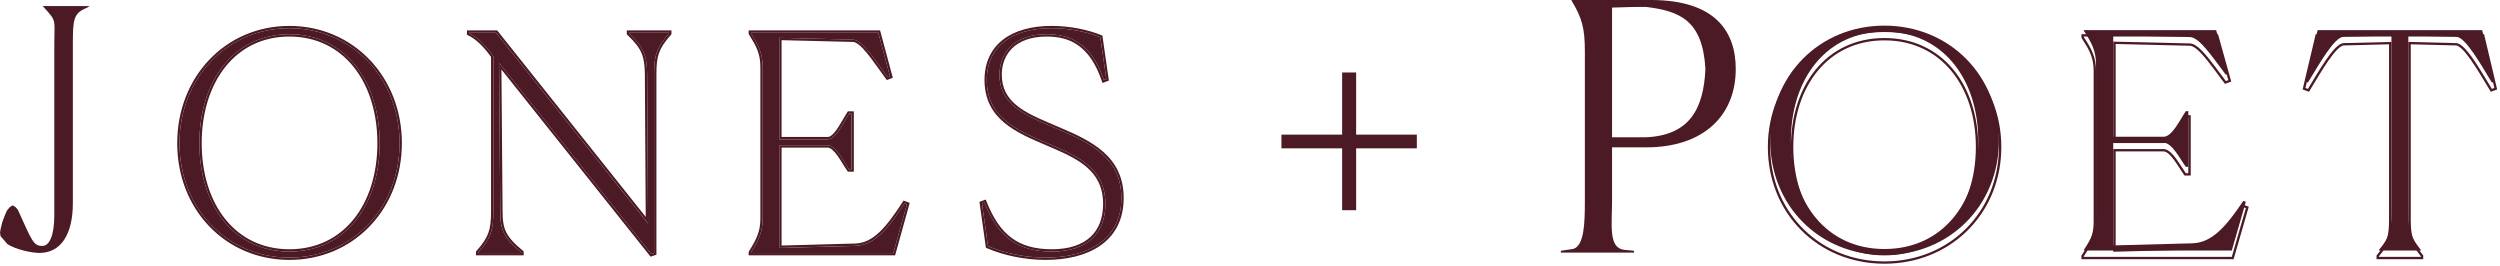
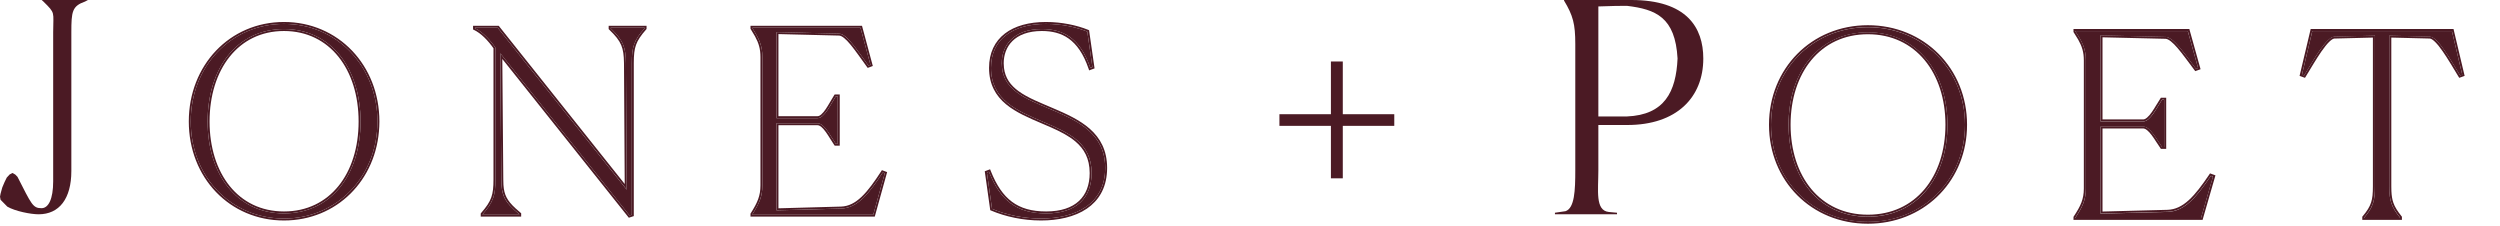
- <svg xmlns="http://www.w3.org/2000/svg" width="386" height="41" viewBox="0 0 386 41" fill="none">
-   <path d="M169.886 5.75L170.815 12.21L170.443 12.35C168.538 6.819 165.377 5.285 161.613 5.285C156.407 5.285 154.316 8.353 154.316 11.513C154.316 16.486 158.871 18.02 163.518 20.018C168.305 22.063 173.139 24.341 173.139 30.569C173.139 37.261 167.608 39.771 161.473 39.771C158.22 39.771 155.059 39.074 152.55 38.005L151.62 31.405L151.992 31.266C154.083 36.518 157.058 38.842 162.403 38.842C167.934 38.842 170.676 35.96 170.676 31.498C170.676 25.921 166.353 24.108 161.799 22.156C157.104 20.158 152.364 18.206 152.364 12.35C152.364 7.098 156.361 4.355 162.356 4.355C165.238 4.355 167.934 4.96 169.886 5.75Z" fill="#4B1A24" />
-   <path d="M140.023 31.547L137.932 39.076H115.948V38.983C117.156 37.078 117.761 35.776 117.761 33.731V10.4C117.761 8.308 117.156 7.053 115.948 5.148V5.055H135.608L137.421 11.794L137.049 11.933C134.911 9.005 133.145 6.217 131.75 6.124L120.317 5.845V21.508H127.8C129.055 21.508 130.17 18.998 131.1 17.557H131.471V26.155H131.1C130.217 24.901 129.055 22.437 127.8 22.437H120.317V38.286L132.076 37.961C135.05 37.868 137.142 35.265 139.651 31.407L140.023 31.547Z" fill="#4B1A24" />
-   <path d="M100.572 39.216L77.054 9.702L77.24 32.662C77.24 35.544 77.798 36.752 80.493 38.983V39.076H73.847V38.983C75.799 36.752 76.171 35.544 76.171 32.662V8.68C75.102 7.146 73.801 5.798 72.453 5.148V5.055H76.589L100.06 34.521L99.921 11.469C99.874 8.587 99.456 7.379 97.132 5.148V5.055H103.314V5.148C101.362 7.379 100.99 8.54 100.99 11.469V39.076L100.572 39.216Z" fill="#4B1A24" />
-   <path d="M44.682 39.771C35.014 39.771 27.718 32.149 27.718 22.11C27.718 12.071 35.014 4.355 44.682 4.355C54.349 4.355 61.693 12.071 61.693 22.11C61.693 32.149 54.349 39.771 44.682 39.771ZM44.682 38.842C53.28 38.842 58.625 31.731 58.625 22.11C58.625 12.536 53.28 5.285 44.682 5.285C36.084 5.285 30.785 12.536 30.785 22.11C30.785 31.684 36.084 38.842 44.682 38.842Z" fill="#4B1A24" />
-   <path d="M173.141 30.57C173.141 24.341 168.305 22.064 163.518 20.018C159.016 18.083 154.601 16.583 154.329 11.971L154.315 11.514C154.315 8.353 156.407 5.285 161.612 5.285C165.377 5.285 168.54 6.821 170.445 12.351L170.815 12.212L169.887 5.749C168.179 5.058 165.901 4.511 163.428 4.384L162.356 4.356C156.361 4.356 152.363 7.1 152.363 12.351L152.377 12.889C152.66 18.328 157.251 20.22 161.797 22.155C166.352 24.107 170.675 25.921 170.676 31.498C170.676 35.96 167.934 38.84 162.405 38.841V38.484C165.11 38.484 167.081 37.78 168.371 36.582C169.658 35.386 170.32 33.654 170.32 31.498C170.319 28.823 169.291 27.073 167.715 25.741C166.514 24.726 164.998 23.953 163.347 23.217L161.657 22.487C159.325 21.494 156.914 20.484 155.094 18.975C153.25 17.445 152.008 15.397 152.007 12.351C152.007 9.624 153.05 7.514 154.895 6.098C156.726 4.693 159.31 4 162.356 4C165.283 4 168.025 4.61 170.019 5.418L170.211 5.494L170.239 5.7L171.168 12.159L171.21 12.446L170.941 12.547L170.567 12.683L170.225 12.812L170.107 12.467C169.17 9.748 167.939 8.053 166.517 7.034C165.097 6.016 163.445 5.644 161.612 5.644C159.081 5.645 157.355 6.386 156.263 7.467C155.169 8.55 154.675 10.011 154.675 11.514L154.723 12.355C154.949 14.237 155.94 15.54 157.384 16.593C159.061 17.817 161.309 18.68 163.658 19.69C166.045 20.71 168.505 21.81 170.361 23.457C172.238 25.123 173.497 27.344 173.497 30.57L173.479 31.205C173.313 34.328 171.918 36.538 169.81 37.975C167.579 39.494 164.58 40.129 161.472 40.129C158.171 40.129 154.963 39.422 152.409 38.334L152.224 38.254L151.267 31.456L151.225 31.17L151.494 31.072L151.868 30.933L152.196 30.807L152.325 31.135C153.357 33.726 154.59 35.552 156.19 36.735C157.785 37.915 159.785 38.484 162.405 38.484V38.841L161.427 38.816C156.69 38.541 153.954 36.19 151.993 31.268L151.62 31.407L152.548 38.006C154.744 38.941 157.439 39.593 160.257 39.741L161.472 39.773C167.416 39.773 172.793 37.416 173.123 31.184L173.141 30.57Z" fill="#4B1A24" />
-   <path d="M131.475 17.554H131.101C130.172 18.994 129.056 21.502 127.802 21.502V21.146C127.993 21.146 128.215 21.048 128.479 20.818C128.741 20.59 129.009 20.259 129.279 19.865C129.546 19.473 129.806 19.035 130.061 18.598C130.313 18.164 130.563 17.727 130.801 17.358L130.906 17.194H131.831V26.509H130.916L130.808 26.355C130.58 26.031 130.335 25.63 130.085 25.228C129.832 24.82 129.57 24.405 129.299 24.03C129.028 23.654 128.759 23.334 128.493 23.112C128.291 22.943 128.111 22.846 127.952 22.808L127.802 22.791H120.676V37.912L132.065 37.598C133.437 37.555 134.626 36.937 135.793 35.831C136.968 34.718 138.1 33.137 139.355 31.209L139.508 30.968L139.777 31.069L140.151 31.209L140.458 31.324L138.279 39.165L138.206 39.427H115.592V38.876L115.648 38.788C116.841 36.907 117.404 35.672 117.404 33.726V10.393C117.404 8.9 117.088 7.86 116.427 6.64L115.648 5.334L115.592 5.247V4.691H135.884L135.954 4.957L137.766 11.695L137.85 12.009L137.546 12.125L137.176 12.264L136.921 12.358L136.761 12.139C135.681 10.66 134.72 9.25 133.845 8.186C133.41 7.656 133.008 7.231 132.641 6.933C132.269 6.631 131.969 6.492 131.729 6.476L120.676 6.203V21.146H127.802V21.502H120.32V5.84L131.75 6.119C132.796 6.189 134.053 7.775 135.518 9.799L137.05 11.929L137.42 11.789L135.608 5.051H115.948V5.142C117.156 7.047 117.76 8.302 117.76 10.393V33.726C117.76 35.771 117.157 37.072 115.948 38.977V39.071H137.934L140.025 31.54L139.651 31.404C137.143 35.26 135.052 37.864 132.079 37.957L120.32 38.282V22.431H127.802C129.056 22.432 130.218 24.895 131.101 26.149H131.475V17.554Z" fill="#4B1A24" />
-   <path d="M100.991 11.465C100.991 8.537 101.364 7.373 103.316 5.142V5.051H97.133V5.142C99.457 7.373 99.876 8.583 99.923 11.465L100.062 34.515L76.59 5.051H72.456V5.142C73.803 5.793 75.105 7.142 76.174 8.675V32.657L76.153 33.663C76.055 35.856 75.557 37.025 73.849 38.977V39.071H80.496V38.977C78.137 37.024 77.414 35.856 77.27 33.663L77.243 32.657L77.058 9.698L100.572 39.211L100.991 39.071V11.465ZM101.351 39.33L101.106 39.41L100.687 39.549L100.45 39.63L100.293 39.434L77.421 10.732L77.599 32.654L77.627 33.642C77.686 34.551 77.849 35.251 78.178 35.901C78.51 36.555 79.022 37.18 79.823 37.919L80.723 38.701L80.853 38.809V39.427H73.493V38.844L73.58 38.743C74.544 37.642 75.091 36.822 75.406 35.943C75.722 35.061 75.814 34.087 75.814 32.657V8.787C74.773 7.314 73.54 6.062 72.299 5.463L72.096 5.369V4.691H76.764L99.699 33.488L99.566 11.468C99.543 10.04 99.426 9.075 99.053 8.2C98.68 7.325 98.035 6.504 96.885 5.4L96.777 5.295V4.691H103.672V5.278L103.585 5.379C102.62 6.482 102.074 7.289 101.759 8.162C101.444 9.037 101.351 10.011 101.351 11.465V39.33Z" fill="#4B1A24" />
-   <path d="M61.692 22.11C61.691 12.385 54.801 4.84 45.582 4.377L44.682 4.356C35.015 4.356 27.717 12.071 27.717 22.11C27.717 31.836 34.567 39.292 43.784 39.748L44.682 39.773C54.349 39.773 61.692 32.149 61.692 22.11ZM58.267 22.11C58.267 17.386 56.951 13.263 54.601 10.33C52.256 7.404 48.87 5.644 44.682 5.644C40.494 5.645 37.123 7.405 34.791 10.33C32.452 13.263 31.142 17.386 31.142 22.11C31.142 26.834 32.45 30.931 34.787 33.841C37.119 36.743 40.492 38.484 44.682 38.484V38.841C36.352 38.84 31.119 32.125 30.8 23L30.786 22.11C30.786 12.536 36.084 5.285 44.682 5.285C53.28 5.285 58.626 12.536 58.626 22.11L58.609 23.004C58.288 32.168 53.012 38.841 44.682 38.841V38.484C48.873 38.484 52.257 36.755 54.601 33.858C56.949 30.955 58.267 26.857 58.267 22.11ZM62.027 23.063C61.577 32.814 54.25 40.129 44.682 40.129C34.803 40.129 27.361 32.332 27.361 22.11C27.361 11.89 34.801 4 44.682 4C54.561 4 62.051 11.889 62.051 22.11L62.027 23.063Z" fill="#4B1A24" />
-   <path d="M11.249 31.357C11.249 36.288 9.34 39.052 6.086 39.052C4.848 39.052 2.393 38.507 1.155 37.694L0.089 36.469L0 35.924L0.089 35.379L0.355 34.29L0.711 33.337L1.066 32.52L1.511 31.976L1.955 31.703L2.399 31.976L2.755 32.384C4.976 37.286 5.167 37.968 6.546 37.968C7.642 37.968 8.385 36.342 8.385 33.199V6.7C8.385 2.961 8.797 3.382 6.842 1.204L6.575 0.932H13.862L13.418 1.204C11.374 2.021 11.249 2.961 11.249 6.7V31.357Z" fill="#4B1A24" />
-   <path d="M373.779 38.589V38.682H367.308V38.589C368.95 36.636 369.24 35.521 369.24 32.918V5.493L361.851 5.679C360.402 5.725 358.084 9.909 356.345 12.744L355.959 12.605L357.842 4.656H383.245L385.129 12.605L384.742 12.744C383.004 9.909 380.685 5.725 379.237 5.679L371.848 5.493V32.918C371.848 35.567 372.234 36.636 373.779 38.589Z" fill="#4B1A24" />
-   <path d="M346.76 31.151L344.587 38.682H321.744V38.589C323 36.683 323.627 35.382 323.627 33.336V10.002C323.627 7.91 323 6.655 321.744 4.749V4.656H342.172L344.056 11.396L343.669 11.536C341.448 8.607 339.613 5.818 338.164 5.725L326.284 5.446V21.111H334.059C335.363 21.111 336.522 18.601 337.488 17.16H337.874V25.759H337.488C336.57 24.505 335.363 22.041 334.059 22.041H326.284V37.892L338.502 37.566C341.593 37.473 343.766 34.87 346.374 31.012L346.76 31.151Z" fill="#4B1A24" />
-   <path d="M290.953 39.377C280.908 39.377 273.326 31.754 273.326 21.713C273.326 11.673 280.908 3.957 290.953 3.957C300.999 3.957 308.629 11.673 308.629 21.713C308.629 31.754 300.999 39.377 290.953 39.377ZM290.953 38.447C299.888 38.447 305.442 31.335 305.442 21.713C305.442 12.138 299.888 4.887 290.953 4.887C282.019 4.887 276.514 12.138 276.514 21.713C276.514 31.289 282.019 38.447 290.953 38.447Z" fill="#4B1A24" />
-   <path d="M371.845 6.473L379.235 6.658C380.322 6.693 381.899 9.056 383.353 11.431L384.742 13.725L385.127 13.586L383.244 5.639H357.842L355.959 13.586L356.343 13.725C357.973 11.068 360.113 7.223 361.568 6.714L361.851 6.658L369.24 6.473V33.896L369.222 34.807C369.144 36.791 368.743 37.858 367.307 39.566V39.66H373.779V39.566C372.234 37.614 371.845 36.544 371.845 33.896V6.473ZM372.237 34.807C372.277 35.645 372.382 36.29 372.585 36.881C372.856 37.667 373.31 38.386 374.073 39.349L374.149 39.447V40.016H366.937V39.44L367.02 39.342C367.826 38.384 368.275 37.655 368.533 36.867C368.793 36.073 368.867 35.189 368.867 33.896V6.84L361.861 7.018C361.77 7.021 361.639 7.06 361.466 7.165C361.294 7.269 361.101 7.427 360.889 7.636C360.465 8.056 359.999 8.651 359.514 9.347C358.544 10.741 357.543 12.477 356.666 13.907L356.507 14.165L356.213 14.06L355.828 13.921L355.524 13.809L355.596 13.505L357.479 5.559L357.544 5.279H383.541L383.607 5.559L385.49 13.505L385.562 13.809L385.257 13.921L384.873 14.06L384.579 14.165L384.423 13.907C383.546 12.477 382.541 10.742 381.572 9.347C381.087 8.65 380.621 8.056 380.197 7.636C379.985 7.427 379.791 7.269 379.62 7.165C379.446 7.06 379.316 7.021 379.224 7.018V7.015L372.219 6.84V33.896L372.237 34.807Z" fill="#4B1A24" />
-   <path d="M337.874 18.142H337.49C336.524 19.583 335.365 22.09 334.061 22.091V21.735C334.26 21.735 334.491 21.636 334.765 21.407C335.037 21.178 335.316 20.847 335.596 20.453C335.874 20.062 336.144 19.623 336.409 19.186C336.671 18.753 336.93 18.316 337.178 17.946L337.287 17.782H338.248V27.098H337.297L337.185 26.944C336.948 26.62 336.693 26.219 336.434 25.816C336.171 25.409 335.899 24.994 335.618 24.619C335.335 24.242 335.056 23.923 334.78 23.7C334.57 23.531 334.383 23.434 334.217 23.397L334.061 23.379H326.657V38.501L338.491 38.187C339.917 38.144 341.152 37.526 342.366 36.42C343.586 35.307 344.762 33.725 346.066 31.797L346.226 31.556L346.505 31.657L346.893 31.797L347.212 31.912L344.945 39.754L344.872 40.016H321.375V39.465L321.433 39.377C322.673 37.496 323.258 36.261 323.258 34.315V10.981C323.257 9.488 322.929 8.448 322.242 7.228L321.433 5.922L321.375 5.834V5.279H342.46L342.532 5.545L344.415 12.283L344.502 12.598L344.187 12.713L343.802 12.852L343.537 12.947L343.37 12.727C342.249 11.248 341.25 9.839 340.341 8.774C339.889 8.244 339.471 7.819 339.09 7.521C338.702 7.218 338.388 7.079 338.139 7.063L326.657 6.791V21.735H334.061V22.091H326.287V6.428L338.164 6.707C339.251 6.777 340.557 8.363 342.079 10.387L343.672 12.517L344.056 12.377L342.173 5.639H321.745V5.73C323 7.635 323.627 8.89 323.628 10.981V34.315C323.628 36.359 323 37.66 321.745 39.566V39.66H344.589L346.762 32.129L346.374 31.993C343.767 35.849 341.592 38.453 338.502 38.546L326.287 38.871V23.02H334.061C335.039 23.02 335.962 24.406 336.75 25.628L337.49 26.738H337.874V18.142Z" fill="#4B1A24" />
-   <path d="M308.63 22.698C308.629 12.973 301.47 5.427 291.891 4.965L290.955 4.944C280.91 4.944 273.327 12.659 273.327 22.698C273.327 32.424 280.445 39.881 290.022 40.337L290.955 40.362C301 40.362 308.63 32.738 308.63 22.698ZM305.071 22.698C305.071 17.974 303.703 13.851 301.262 10.918C298.825 7.992 295.307 6.232 290.955 6.232C286.604 6.233 283.101 7.993 280.677 10.918C278.247 13.851 276.886 17.974 276.886 22.698C276.886 27.422 278.245 31.52 280.673 34.43C283.096 37.332 286.601 39.073 290.955 39.073V39.429C282.3 39.429 276.862 32.713 276.53 23.589L276.516 22.698C276.516 13.124 282.021 5.873 290.955 5.873C299.889 5.873 305.444 13.124 305.444 22.698L305.426 23.592C305.092 32.757 299.61 39.429 290.955 39.429V39.073C295.31 39.073 298.827 37.344 301.262 34.447C303.702 31.544 305.071 27.445 305.071 22.698ZM308.982 23.651C308.515 33.403 300.897 40.718 290.955 40.718C280.691 40.718 272.957 32.921 272.957 22.698C272.957 12.478 280.688 4.588 290.955 4.588C301.22 4.588 309.003 12.477 309.003 22.698L308.982 23.651Z" fill="#4B1A24" />
-   <path d="M209.388 20.787H218.759V22.905H209.388V32.455H207.226V22.905H197.855V20.787H207.226V11.191H209.388V20.787Z" fill="#4B1A24" />
-   <path d="M241 39V38.717L242.929 38.435C244.582 37.87 244.702 34.631 244.702 31.008V7.992C244.702 4.369 244.292 2.824 242.654 0.107V0H254.892C264.979 0 268 5.008 268 10.656C268 17.742 263.136 22.75 254.175 22.75H248.901V31.008C248.901 34.684 248.302 38.294 250.781 38.576L252.296 38.717V39H241ZM254.124 1.066C252.997 1.066 251.512 1.066 248.901 1.172V21.196H254.087C260.975 20.913 263.041 16.674 263.316 10.656C262.903 3.109 259.322 1.696 254.124 1.066Z" fill="#4B1A24" />
+ <svg xmlns="http://www.w3.org/2000/svg" width="455" height="41" viewBox="0 0 455 41" fill="none">
+   <path d="M169.886 5.75L170.815 12.21L170.443 12.35C168.538 6.819 165.377 5.285 161.613 5.285C156.407 5.285 154.316 8.353 154.316 11.513C154.316 16.486 158.871 18.02 163.518 20.018C168.305 22.063 173.139 24.341 173.139 30.569C173.139 37.261 167.608 39.771 161.473 39.771C158.22 39.771 155.059 39.074 152.55 38.005L151.62 31.405L151.992 31.266C154.083 36.518 157.058 38.842 162.403 38.842C167.934 38.842 170.676 35.96 170.676 31.498C170.676 25.921 166.353 24.108 161.799 22.156C157.104 20.158 152.364 18.206 152.364 12.35C152.364 7.098 156.361 4.355 162.356 4.355C165.238 4.355 167.934 4.96 169.886 5.75Z" fill="#4B1A24" transform="translate(28,0)" />
+   <path d="M140.023 31.547L137.932 39.076H115.948V38.983C117.156 37.078 117.761 35.776 117.761 33.731V10.4C117.761 8.308 117.156 7.053 115.948 5.148V5.055H135.608L137.421 11.794L137.049 11.933C134.911 9.005 133.145 6.217 131.75 6.124L120.317 5.845V21.508H127.8C129.055 21.508 130.17 18.998 131.1 17.557H131.471V26.155H131.1C130.217 24.901 129.055 22.437 127.8 22.437H120.317V38.286L132.076 37.961C135.05 37.868 137.142 35.265 139.651 31.407L140.023 31.547Z" fill="#4B1A24" transform="translate(21,0)" />
+   <path d="M100.572 39.216L77.054 9.702L77.24 32.662C77.24 35.544 77.798 36.752 80.493 38.983V39.076H73.847V38.983C75.799 36.752 76.171 35.544 76.171 32.662V8.68C75.102 7.146 73.801 5.798 72.453 5.148V5.055H76.589L100.06 34.521L99.921 11.469C99.874 8.587 99.456 7.379 97.132 5.148V5.055H103.314V5.148C101.362 7.379 100.99 8.54 100.99 11.469V39.076L100.572 39.216Z" fill="#4B1A24" transform="translate(14,0)" />
+   <path d="M44.682 39.771C35.014 39.771 27.718 32.149 27.718 22.11C27.718 12.071 35.014 4.355 44.682 4.355C54.349 4.355 61.693 12.071 61.693 22.11C61.693 32.149 54.349 39.771 44.682 39.771ZM44.682 38.842C53.28 38.842 58.625 31.731 58.625 22.11C58.625 12.536 53.28 5.285 44.682 5.285C36.084 5.285 30.785 12.536 30.785 22.11C30.785 31.684 36.084 38.842 44.682 38.842Z" fill="#4B1A24" transform="translate(7,0)" />
+   <path d="M173.141 30.57C173.141 24.341 168.305 22.064 163.518 20.018C159.016 18.083 154.601 16.583 154.329 11.971L154.315 11.514C154.315 8.353 156.407 5.285 161.612 5.285C165.377 5.285 168.54 6.821 170.445 12.351L170.815 12.212L169.887 5.749C168.179 5.058 165.901 4.511 163.428 4.384L162.356 4.356C156.361 4.356 152.363 7.1 152.363 12.351L152.377 12.889C152.66 18.328 157.251 20.22 161.797 22.155C166.352 24.107 170.675 25.921 170.676 31.498C170.676 35.96 167.934 38.84 162.405 38.841V38.484C165.11 38.484 167.081 37.78 168.371 36.582C169.658 35.386 170.32 33.654 170.32 31.498C170.319 28.823 169.291 27.073 167.715 25.741C166.514 24.726 164.998 23.953 163.347 23.217L161.657 22.487C159.325 21.494 156.914 20.484 155.094 18.975C153.25 17.445 152.008 15.397 152.007 12.351C152.007 9.624 153.05 7.514 154.895 6.098C156.726 4.693 159.31 4 162.356 4C165.283 4 168.025 4.61 170.019 5.418L170.211 5.494L170.239 5.7L171.168 12.159L171.21 12.446L170.941 12.547L170.567 12.683L170.225 12.812L170.107 12.467C169.17 9.748 167.939 8.053 166.517 7.034C165.097 6.016 163.445 5.644 161.612 5.644C159.081 5.645 157.355 6.386 156.263 7.467C155.169 8.55 154.675 10.011 154.675 11.514L154.723 12.355C154.949 14.237 155.94 15.54 157.384 16.593C159.061 17.817 161.309 18.68 163.658 19.69C166.045 20.71 168.505 21.81 170.361 23.457C172.238 25.123 173.497 27.344 173.497 30.57L173.479 31.205C173.313 34.328 171.918 36.538 169.81 37.975C167.579 39.494 164.58 40.129 161.472 40.129C158.171 40.129 154.963 39.422 152.409 38.334L152.224 38.254L151.267 31.456L151.225 31.17L151.494 31.072L151.868 30.933L152.196 30.807L152.325 31.135C153.357 33.726 154.59 35.552 156.19 36.735C157.785 37.915 159.785 38.484 162.405 38.484V38.841L161.427 38.816C156.69 38.541 153.954 36.19 151.993 31.268L151.62 31.407L152.548 38.006C154.744 38.941 157.439 39.593 160.257 39.741L161.472 39.773C167.416 39.773 172.793 37.416 173.123 31.184L173.141 30.57Z" fill="#4B1A24" transform="translate(28,0)" />
+   <path d="M131.475 17.554H131.101C130.172 18.994 129.056 21.502 127.802 21.502V21.146C127.993 21.146 128.215 21.048 128.479 20.818C128.741 20.59 129.009 20.259 129.279 19.865C129.546 19.473 129.806 19.035 130.061 18.598C130.313 18.164 130.563 17.727 130.801 17.358L130.906 17.194H131.831V26.509H130.916L130.808 26.355C130.58 26.031 130.335 25.63 130.085 25.228C129.832 24.82 129.57 24.405 129.299 24.03C129.028 23.654 128.759 23.334 128.493 23.112C128.291 22.943 128.111 22.846 127.952 22.808L127.802 22.791H120.676V37.912L132.065 37.598C133.437 37.555 134.626 36.937 135.793 35.831C136.968 34.718 138.1 33.137 139.355 31.209L139.508 30.968L139.777 31.069L140.151 31.209L140.458 31.324L138.279 39.165L138.206 39.427H115.592V38.876L115.648 38.788C116.841 36.907 117.404 35.672 117.404 33.726V10.393C117.404 8.9 117.088 7.86 116.427 6.64L115.648 5.334L115.592 5.247V4.691H135.884L135.954 4.957L137.766 11.695L137.85 12.009L137.546 12.125L137.176 12.264L136.921 12.358L136.761 12.139C135.681 10.66 134.72 9.25 133.845 8.186C133.41 7.656 133.008 7.231 132.641 6.933C132.269 6.631 131.969 6.492 131.729 6.476L120.676 6.203V21.146H127.802V21.502H120.32V5.84L131.75 6.119C132.796 6.189 134.053 7.775 135.518 9.799L137.05 11.929L137.42 11.789L135.608 5.051H115.948V5.142C117.156 7.047 117.76 8.302 117.76 10.393V33.726C117.76 35.771 117.157 37.072 115.948 38.977V39.071H137.934L140.025 31.54L139.651 31.404C137.143 35.26 135.052 37.864 132.079 37.957L120.32 38.282V22.431H127.802C129.056 22.432 130.218 24.895 131.101 26.149H131.475V17.554Z" fill="#4B1A24" transform="translate(21,0)" />
+   <path d="M100.991 11.465C100.991 8.537 101.364 7.373 103.316 5.142V5.051H97.133V5.142C99.457 7.373 99.876 8.583 99.923 11.465L100.062 34.515L76.59 5.051H72.456V5.142C73.803 5.793 75.105 7.142 76.174 8.675V32.657L76.153 33.663C76.055 35.856 75.557 37.025 73.849 38.977V39.071H80.496V38.977C78.137 37.024 77.414 35.856 77.27 33.663L77.243 32.657L77.058 9.698L100.572 39.211L100.991 39.071V11.465ZM101.351 39.33L101.106 39.41L100.687 39.549L100.45 39.63L100.293 39.434L77.421 10.732L77.599 32.654L77.627 33.642C77.686 34.551 77.849 35.251 78.178 35.901C78.51 36.555 79.022 37.18 79.823 37.919L80.723 38.701L80.853 38.809V39.427H73.493V38.844L73.58 38.743C74.544 37.642 75.091 36.822 75.406 35.943C75.722 35.061 75.814 34.087 75.814 32.657V8.787C74.773 7.314 73.54 6.062 72.299 5.463L72.096 5.369V4.691H76.764L99.699 33.488L99.566 11.468C99.543 10.04 99.426 9.075 99.053 8.2C98.68 7.325 98.035 6.504 96.885 5.4L96.777 5.295V4.691H103.672V5.278L103.585 5.379C102.62 6.482 102.074 7.289 101.759 8.162C101.444 9.037 101.351 10.011 101.351 11.465V39.33Z" fill="#4B1A24" transform="translate(14,0)" />
+   <path d="M61.692 22.11C61.691 12.385 54.801 4.84 45.582 4.377L44.682 4.356C35.015 4.356 27.717 12.071 27.717 22.11C27.717 31.836 34.567 39.292 43.784 39.748L44.682 39.773C54.349 39.773 61.692 32.149 61.692 22.11ZM58.267 22.11C58.267 17.386 56.951 13.263 54.601 10.33C52.256 7.404 48.87 5.644 44.682 5.644C40.494 5.645 37.123 7.405 34.791 10.33C32.452 13.263 31.142 17.386 31.142 22.11C31.142 26.834 32.45 30.931 34.787 33.841C37.119 36.743 40.492 38.484 44.682 38.484V38.841C36.352 38.84 31.119 32.125 30.8 23L30.786 22.11C30.786 12.536 36.084 5.285 44.682 5.285C53.28 5.285 58.626 12.536 58.626 22.11L58.609 23.004C58.288 32.168 53.012 38.841 44.682 38.841V38.484C48.873 38.484 52.257 36.755 54.601 33.858C56.949 30.955 58.267 26.857 58.267 22.11ZM62.027 23.063C61.577 32.814 54.25 40.129 44.682 40.129C34.803 40.129 27.361 32.332 27.361 22.11C27.361 11.89 34.801 4 44.682 4C54.561 4 62.051 11.889 62.051 22.11L62.027 23.063Z" fill="#4B1A24" transform="translate(7,0)" />
+   <path d="M12.985 31.127C12.985 36.172 10.78 39 7.025 39C5.596 39 2.762 38.443 1.333 37.611L0.103 36.358L0 35.8L0.103 35.243L0.41 34.129L0.821 33.154L1.231 32.318L1.744 31.761L2.256 31.482L2.769 31.761L3.179 32.178C5.744 37.193 5.963 37.891 7.556 37.891C8.821 37.891 9.678 36.228 9.678 33.012V5.901C9.678 2.076 10.154 2.507 7.897 0.279L7.59 0H16L15.487 0.279C13.128 1.114 12.985 2.076 12.985 5.901V31.127Z" fill="#4B1A24" transform="translate(0,0)" />
+   <path d="M373.779 39.589V39.682H367.308V39.589C368.95 37.636 369.24 36.521 369.24 33.918V6.493L361.851 6.679C360.402 6.725 358.084 10.909 356.345 13.744L355.959 13.605L357.842 5.656H383.245L385.129 13.605L384.742 13.744C383.004 10.909 380.685 6.725 379.237 6.679L371.848 6.493V33.918C371.848 36.567 372.234 37.636 373.779 39.589Z" fill="#4B1A24" transform="translate(63,0)" />
+   <path d="M346.76 32.151L344.587 39.682H321.744V39.589C323 37.683 323.627 36.382 323.627 34.336V11.002C323.627 8.91 323 7.655 321.744 5.749V5.656H342.172L344.056 12.396L343.669 12.536C341.448 9.607 339.613 6.818 338.164 6.725L326.284 6.446V22.111H334.059C335.363 22.111 336.522 19.601 337.488 18.16H337.874V26.759H337.488C336.57 25.505 335.363 23.041 334.059 23.041H326.284V38.892L338.502 38.566C341.593 38.473 343.766 35.87 346.374 32.012L346.76 32.151Z" fill="#4B1A24" transform="translate(56,0)" />
+   <path d="M290.953 40.377C280.908 40.377 273.326 32.754 273.326 22.713C273.326 12.673 280.908 4.957 290.953 4.957C300.999 4.957 308.629 12.673 308.629 22.713C308.629 32.754 300.999 40.377 290.953 40.377ZM290.953 39.447C299.888 39.447 305.442 32.336 305.442 22.713C305.442 13.138 299.888 5.887 290.953 5.887C282.019 5.887 276.514 13.138 276.514 22.713C276.514 32.289 282.019 39.447 290.953 39.447Z" fill="#4B1A24" transform="translate(49,0)" />
+   <path d="M371.845 6.473L379.235 6.658C380.322 6.693 381.899 9.056 383.353 11.431L384.742 13.725L385.127 13.586L383.244 5.639H357.842L355.959 13.586L356.343 13.725C357.973 11.068 360.113 7.223 361.568 6.714L361.851 6.658L369.24 6.473V33.896L369.222 34.807C369.144 36.791 368.743 37.858 367.307 39.566V39.66H373.779V39.566C372.234 37.614 371.845 36.544 371.845 33.896V6.473ZM372.237 34.807C372.277 35.645 372.382 36.29 372.585 36.881C372.856 37.667 373.31 38.386 374.073 39.349L374.149 39.447V40.016H366.937V39.44L367.02 39.342C367.826 38.384 368.275 37.655 368.533 36.867C368.793 36.073 368.867 35.189 368.867 33.896V6.84L361.861 7.018C361.77 7.021 361.639 7.06 361.466 7.165C361.294 7.269 361.101 7.427 360.889 7.636C360.465 8.056 359.999 8.651 359.514 9.347C358.544 10.741 357.543 12.477 356.666 13.907L356.507 14.165L356.213 14.06L355.828 13.921L355.524 13.809L355.596 13.505L357.479 5.559L357.544 5.279H383.541L383.607 5.559L385.49 13.505L385.562 13.809L385.257 13.921L384.873 14.06L384.579 14.165L384.423 13.907C383.546 12.477 382.541 10.742 381.572 9.347C381.087 8.65 380.621 8.056 380.197 7.636C379.985 7.427 379.791 7.269 379.62 7.165C379.446 7.06 379.316 7.021 379.224 7.018V7.015L372.219 6.84V33.896L372.237 34.807Z" fill="#4B1A24" transform="translate(63,0)" />
+   <path d="M337.874 18.142H337.49C336.524 19.583 335.365 22.09 334.061 22.091V21.735C334.26 21.735 334.491 21.636 334.765 21.407C335.037 21.178 335.316 20.847 335.596 20.453C335.874 20.062 336.144 19.623 336.409 19.186C336.671 18.753 336.93 18.316 337.178 17.946L337.287 17.782H338.248V27.098H337.297L337.185 26.944C336.948 26.62 336.693 26.219 336.434 25.816C336.171 25.409 335.899 24.994 335.618 24.619C335.335 24.242 335.056 23.923 334.78 23.7C334.57 23.531 334.383 23.434 334.217 23.397L334.061 23.379H326.657V38.501L338.491 38.187C339.917 38.144 341.152 37.526 342.366 36.42C343.586 35.307 344.762 33.725 346.066 31.797L346.226 31.556L346.505 31.657L346.893 31.797L347.212 31.912L344.945 39.754L344.872 40.016H321.375V39.465L321.433 39.377C322.673 37.496 323.258 36.261 323.258 34.315V10.981C323.257 9.488 322.929 8.448 322.242 7.228L321.433 5.922L321.375 5.834V5.279H342.46L342.532 5.545L344.415 12.283L344.502 12.598L344.187 12.713L343.802 12.852L343.537 12.947L343.37 12.727C342.249 11.248 341.25 9.839 340.341 8.774C339.889 8.244 339.471 7.819 339.09 7.521C338.702 7.218 338.388 7.079 338.139 7.063L326.657 6.791V21.735H334.061V22.091H326.287V6.428L338.164 6.707C339.251 6.777 340.557 8.363 342.079 10.387L343.672 12.517L344.056 12.377L342.173 5.639H321.745V5.73C323 7.635 323.627 8.89 323.628 10.981V34.315C323.628 36.359 323 37.66 321.745 39.566V39.66H344.589L346.762 32.129L346.374 31.993C343.767 35.849 341.592 38.453 338.502 38.546L326.287 38.871V23.02H334.061C335.039 23.02 335.962 24.406 336.75 25.628L337.49 26.738H337.874V18.142Z" fill="#4B1A24" transform="translate(56,0)" />
+   <path d="M308.63 22.698C308.629 12.973 301.47 5.427 291.891 4.965L290.955 4.944C280.91 4.944 273.327 12.659 273.327 22.698C273.327 32.424 280.445 39.881 290.022 40.337L290.955 40.362C301 40.362 308.63 32.738 308.63 22.698ZM305.071 22.698C305.071 17.974 303.703 13.851 301.262 10.918C298.825 7.992 295.307 6.232 290.955 6.232C286.604 6.233 283.101 7.993 280.677 10.918C278.247 13.851 276.886 17.974 276.886 22.698C276.886 27.422 278.245 31.52 280.673 34.43C283.096 37.332 286.601 39.073 290.955 39.073V39.429C282.3 39.429 276.862 32.713 276.53 23.589L276.516 22.698C276.516 13.124 282.021 5.873 290.955 5.873C299.889 5.873 305.444 13.124 305.444 22.698L305.426 23.592C305.092 32.757 299.61 39.429 290.955 39.429V39.073C295.31 39.073 298.827 37.344 301.262 34.447C303.702 31.544 305.071 27.445 305.071 22.698ZM308.982 23.651C308.515 33.403 300.897 40.718 290.955 40.718C280.691 40.718 272.957 32.921 272.957 22.698C272.957 12.478 280.688 4.588 290.955 4.588C301.22 4.588 309.003 12.477 309.003 22.698L308.982 23.651Z" fill="#4B1A24" transform="translate(49,0)" />
+   <path d="M209.388 20.787H218.759V22.905H209.388V32.455H207.226V22.905H197.855V20.787H207.226V11.191H209.388V20.787Z" fill="#4B1A24" transform="translate(35,0)" />
+   <path d="M241 39V38.717L242.929 38.435C244.582 37.87 244.702 34.631 244.702 31.008V7.992C244.702 4.369 244.292 2.824 242.654 0.107V0H254.892C264.979 0 268 5.008 268 10.656C268 17.742 263.136 22.75 254.175 22.75H248.901V31.008C248.901 34.684 248.302 38.294 250.781 38.576L252.296 38.717V39H241ZM254.124 1.066C252.997 1.066 251.512 1.066 248.901 1.172V21.196H254.087C260.975 20.913 263.041 16.674 263.316 10.656C262.903 3.109 259.322 1.696 254.124 1.066Z" fill="#4B1A24" transform="translate(42,0)" />
</svg>
